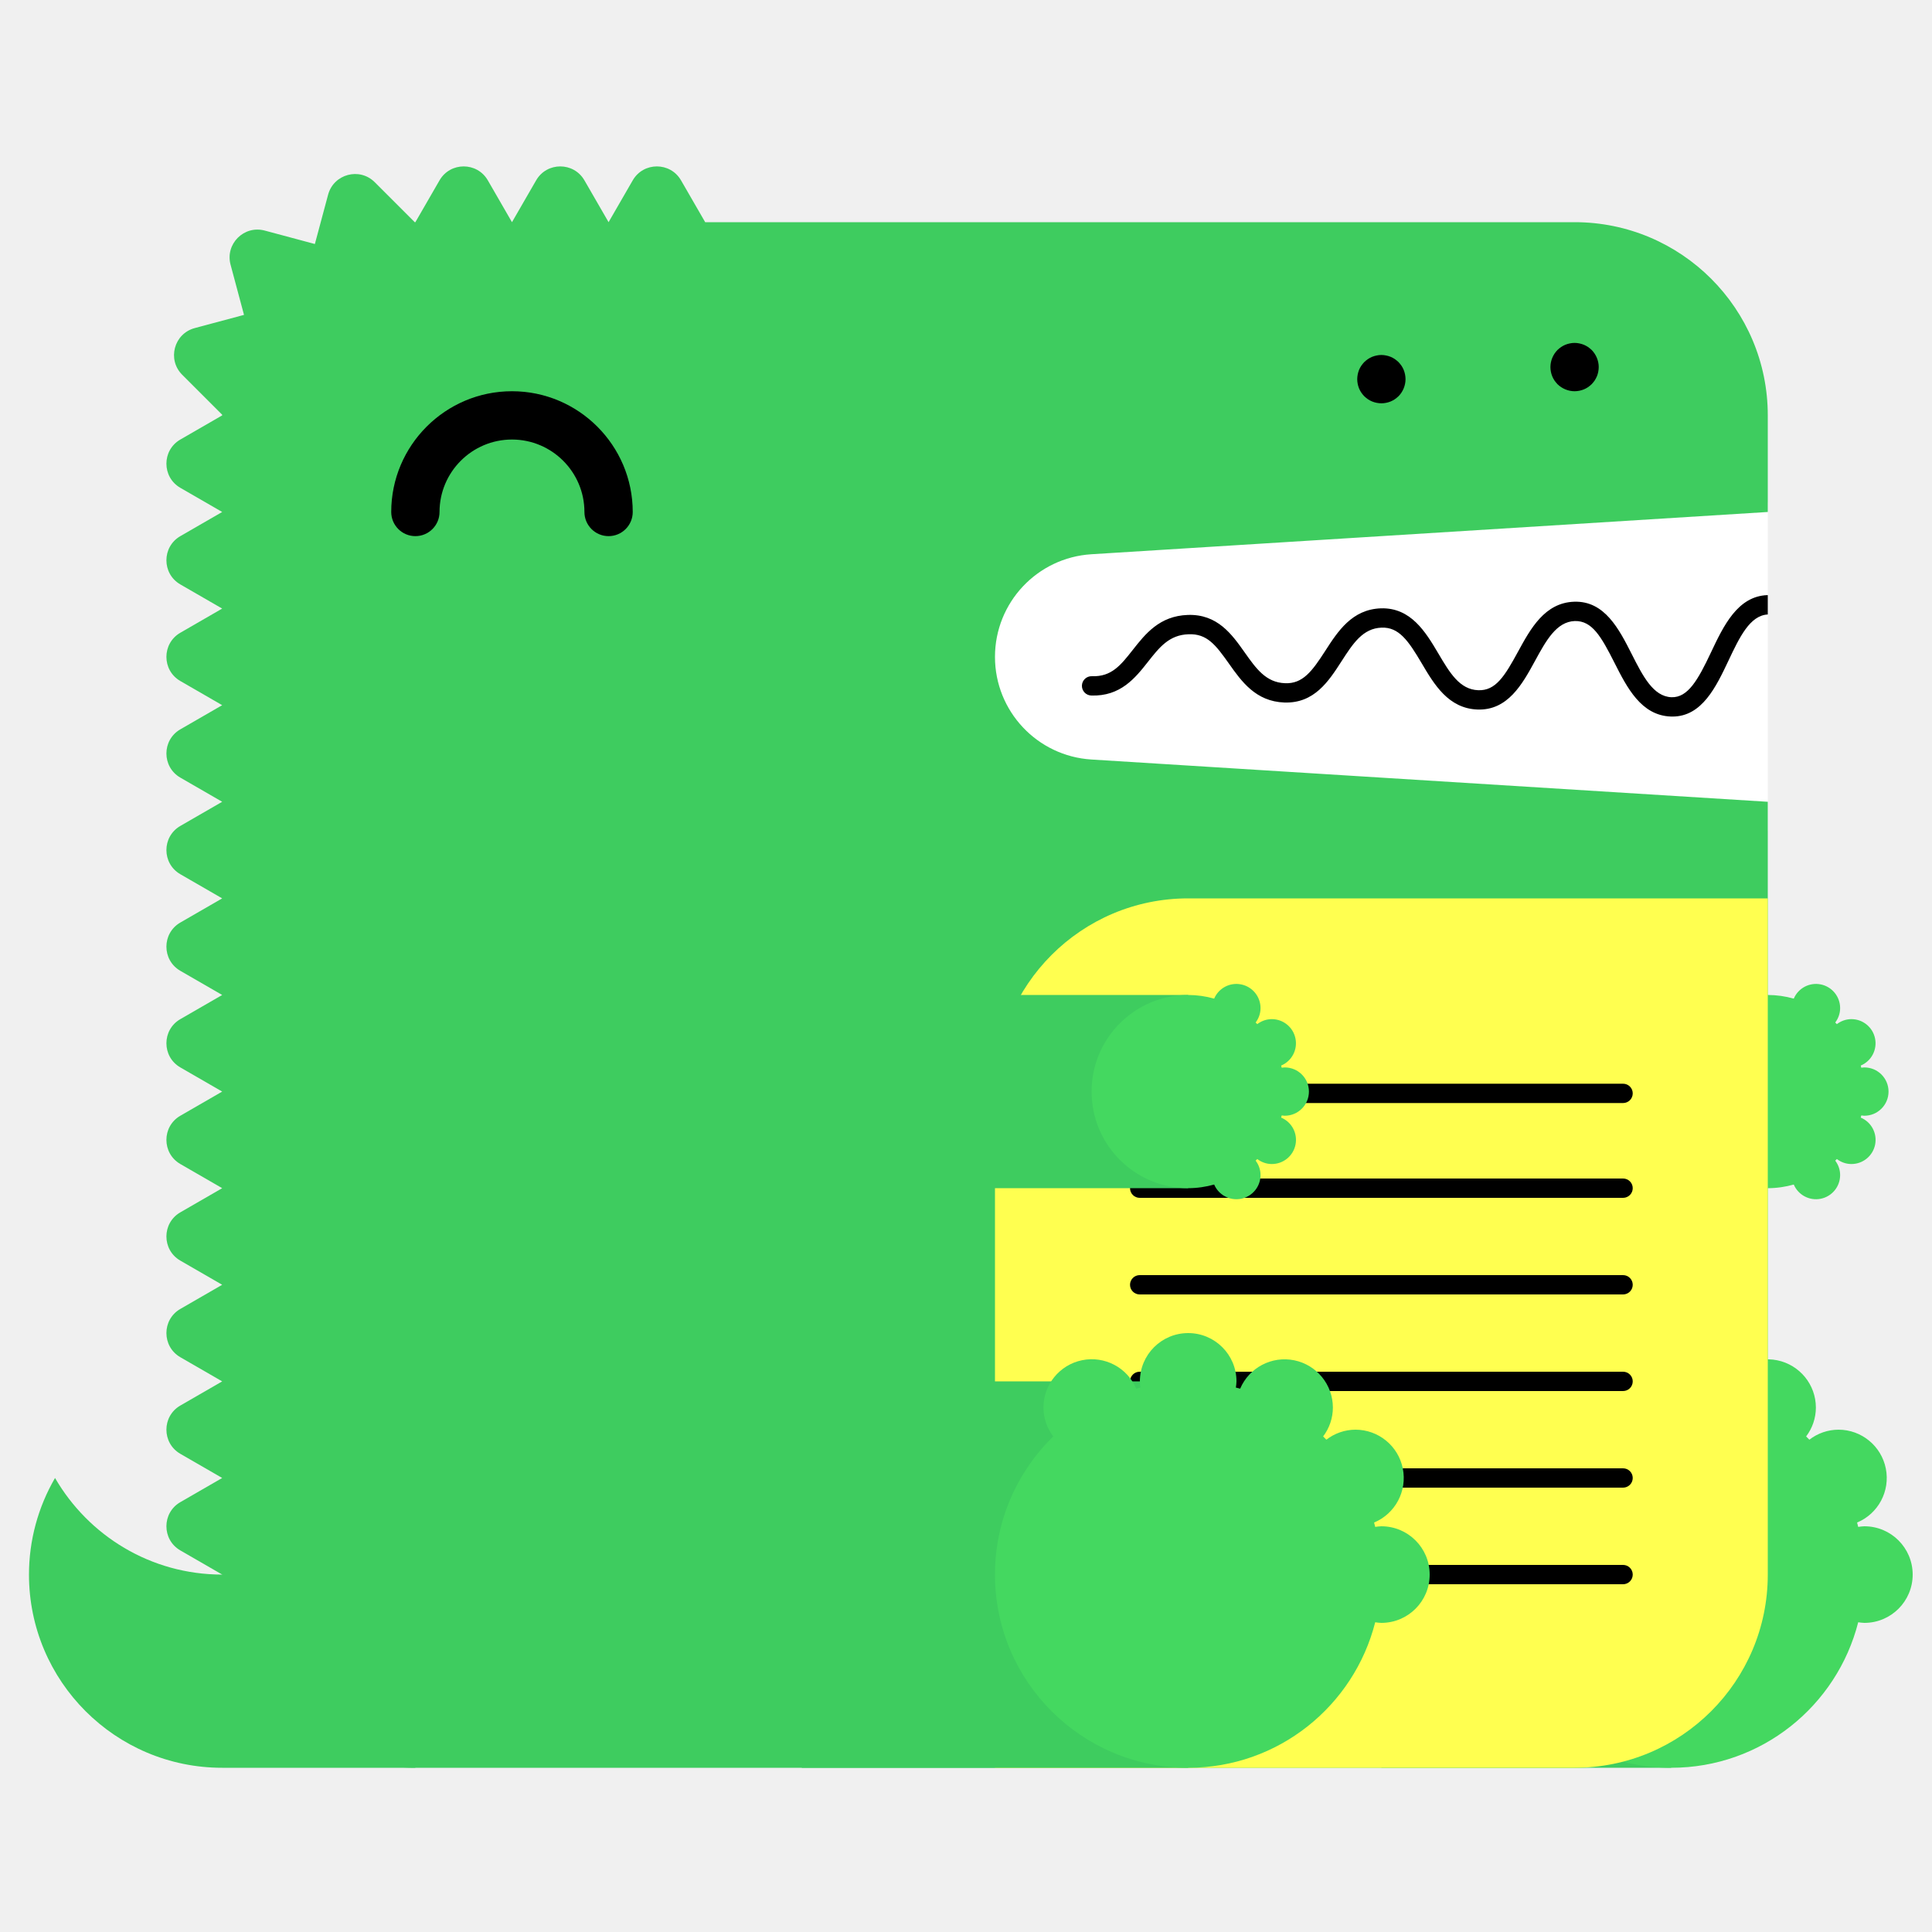
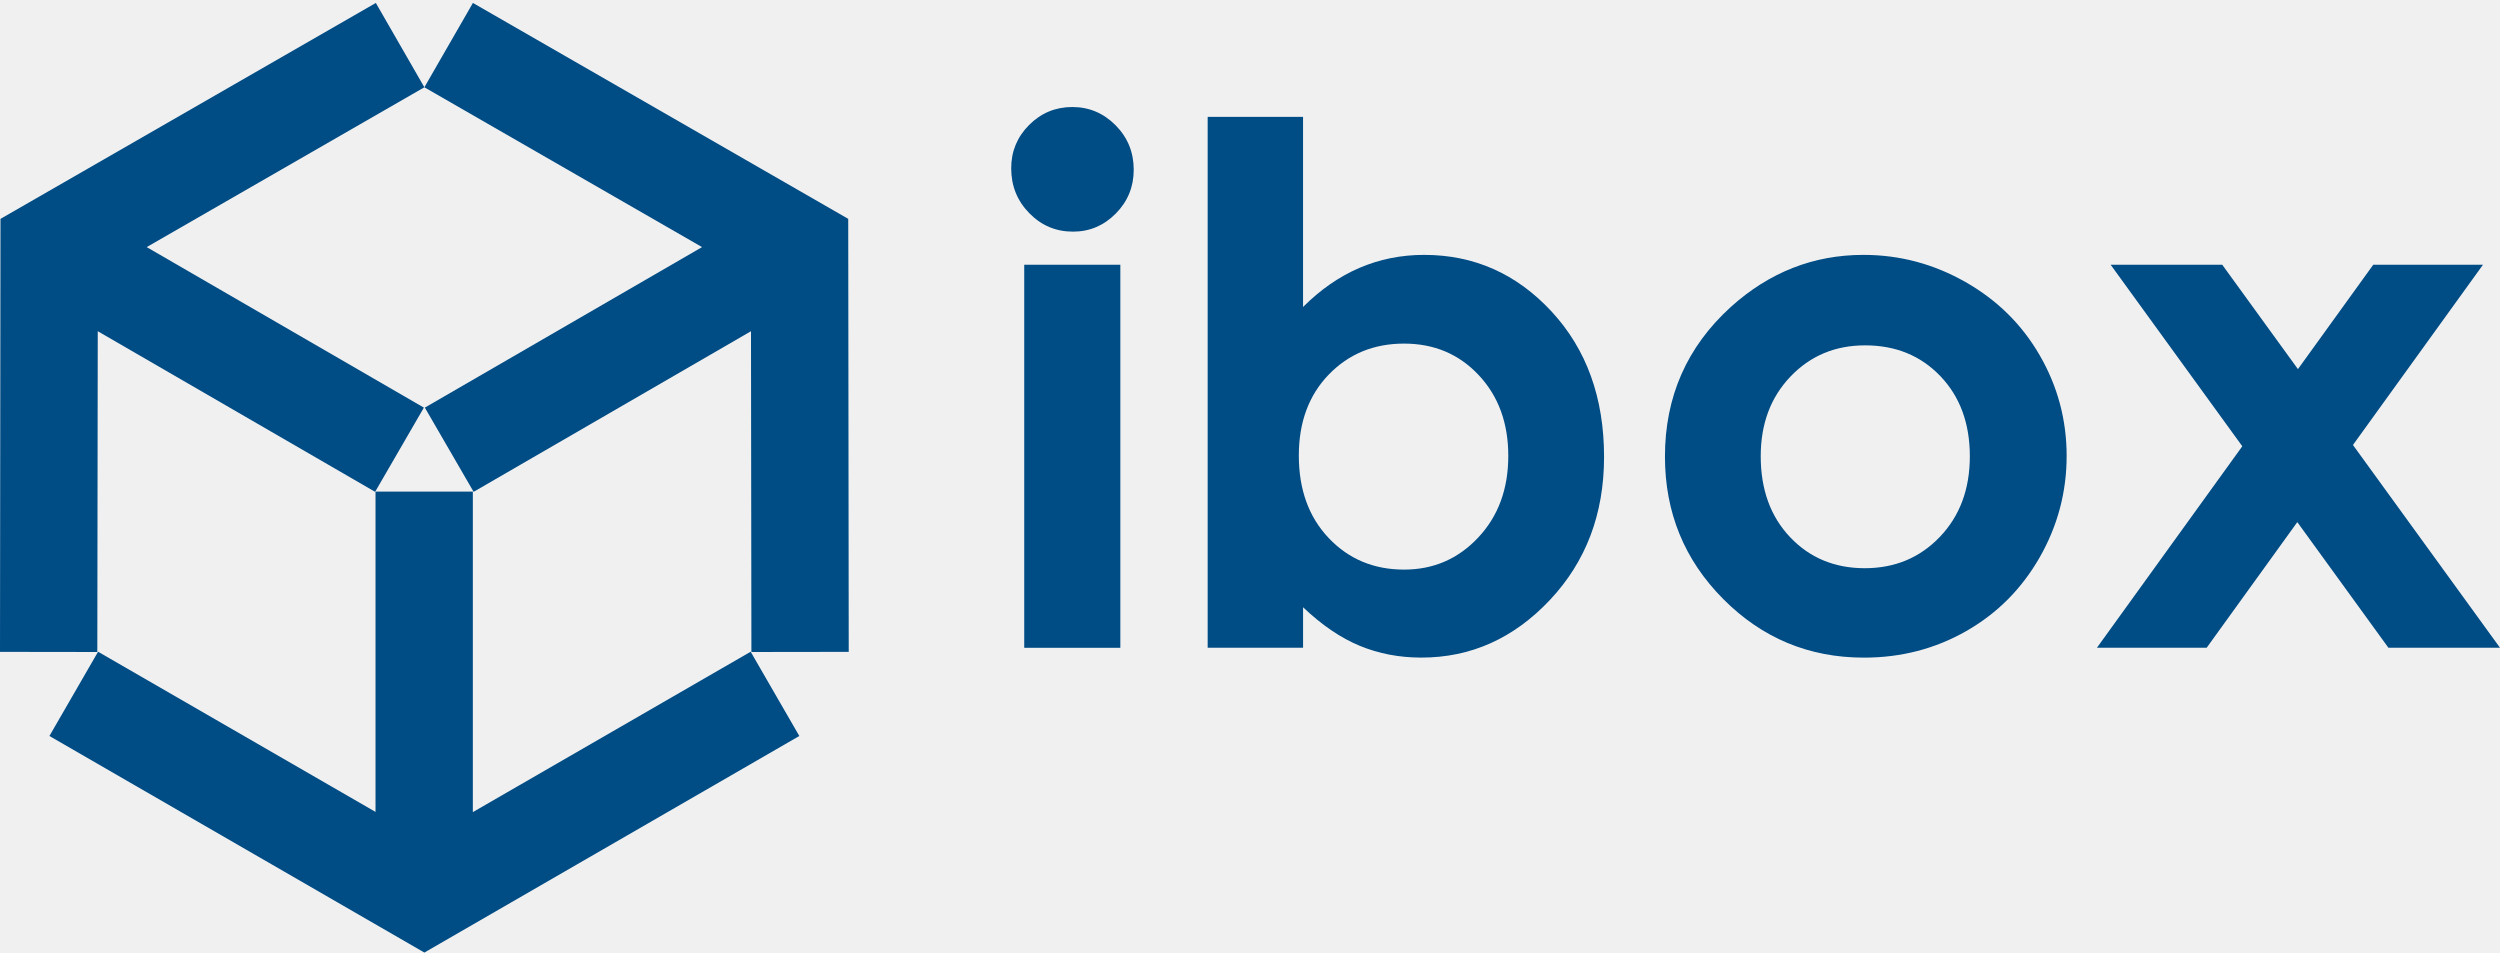
- <svg xmlns="http://www.w3.org/2000/svg" width="200" height="200" viewBox="0 0 200 200">
-   <g fill="none" fill-rule="evenodd">
-     <path fill="#FFF" d="M99 52h84v34H99z" />
-     <path d="M23 163c-7.398 0-13.843-4.027-17.303-10A19.886 19.886 0 0 0 3 163c0 11.046 8.954 20 20 20h20v-20H23z" fill="#3ECC5F" />
-     <path d="M112.98 57.376L183 53V43c0-11.046-8.954-20-20-20H73l-2.5-4.33c-1.112-1.925-3.889-1.925-5 0L63 23l-2.5-4.33c-1.111-1.925-3.889-1.925-5 0L53 23l-2.5-4.33c-1.111-1.925-3.889-1.925-5 0L43 23c-.022 0-.042.003-.065.003l-4.142-4.141c-1.57-1.571-4.252-.853-4.828 1.294l-1.369 5.104-5.192-1.392c-2.148-.575-4.111 1.389-3.535 3.536l1.39 5.193-5.102 1.367c-2.148.576-2.867 3.259-1.296 4.83l4.142 4.142c0 .021-.003.042-.003.064l-4.33 2.5c-1.925 1.111-1.925 3.889 0 5L23 53l-4.33 2.5c-1.925 1.111-1.925 3.889 0 5L23 63l-4.33 2.5c-1.925 1.111-1.925 3.889 0 5L23 73l-4.33 2.5c-1.925 1.111-1.925 3.889 0 5L23 83l-4.33 2.5c-1.925 1.111-1.925 3.889 0 5L23 93l-4.33 2.5c-1.925 1.111-1.925 3.889 0 5L23 103l-4.33 2.5c-1.925 1.111-1.925 3.889 0 5L23 113l-4.33 2.5c-1.925 1.111-1.925 3.889 0 5L23 123l-4.33 2.5c-1.925 1.111-1.925 3.889 0 5L23 133l-4.33 2.5c-1.925 1.111-1.925 3.889 0 5L23 143l-4.33 2.5c-1.925 1.111-1.925 3.889 0 5L23 153l-4.33 2.5c-1.925 1.111-1.925 3.889 0 5L23 163c0 11.046 8.954 20 20 20h120c11.046 0 20-8.954 20-20V83l-70.02-4.376A10.645 10.645 0 0 1 103 68c0-5.621 4.37-10.273 9.98-10.624" fill="#3ECC5F" />
-     <path fill="#3ECC5F" d="M143 183h30v-40h-30z" />
-     <path d="M193 158c-.219 0-.428.037-.639.064-.038-.15-.074-.301-.116-.451A5 5 0 0 0 190.32 148a4.96 4.96 0 0 0-3.016 1.036 26.531 26.531 0 0 0-.335-.336 4.955 4.955 0 0 0 1.011-2.987 5 5 0 0 0-9.599-1.959c-.148-.042-.297-.077-.445-.115.027-.211.064-.42.064-.639a5 5 0 0 0-5-5 5 5 0 0 0-5 5c0 .219.037.428.064.639-.148.038-.297.073-.445.115a4.998 4.998 0 0 0-9.599 1.959c0 1.125.384 2.151 1.011 2.987-3.717 3.632-6.031 8.693-6.031 14.3 0 11.046 8.954 20 20 20 9.339 0 17.16-6.41 19.361-15.064.211.027.42.064.639.064a5 5 0 0 0 5-5 5 5 0 0 0-5-5" fill="#44D860" />
-     <path fill="#3ECC5F" d="M153 123h30v-20h-30z" />
-     <path d="M193 115.5a2.5 2.5 0 1 0 0-5c-.109 0-.214.019-.319.032-.02-.075-.037-.15-.058-.225a2.501 2.501 0 0 0-.963-4.807c-.569 0-1.088.197-1.508.518a6.653 6.653 0 0 0-.168-.168c.314-.417.506-.931.506-1.494a2.5 2.5 0 0 0-4.8-.979A9.987 9.987 0 0 0 183 103c-5.522 0-10 4.478-10 10s4.478 10 10 10c.934 0 1.833-.138 2.69-.377a2.5 2.5 0 0 0 4.8-.979c0-.563-.192-1.077-.506-1.494.057-.055.113-.111.168-.168.42.321.939.518 1.508.518a2.5 2.5 0 0 0 .963-4.807c.021-.074.038-.15.058-.225.105.013.21.032.319.032" fill="#44D860" />
-     <path d="M63 55.5a2.5 2.5 0 0 1-2.5-2.5c0-4.136-3.364-7.5-7.5-7.5s-7.5 3.364-7.5 7.5a2.5 2.5 0 1 1-5 0c0-6.893 5.607-12.5 12.5-12.5S65.5 46.107 65.5 53a2.5 2.5 0 0 1-2.5 2.5" fill="#000" />
-     <path d="M103 183h60c11.046 0 20-8.954 20-20V93h-60c-11.046 0-20 8.954-20 20v70z" fill="#FFFF50" />
-     <path d="M168.02 124h-50.04a1 1 0 1 1 0-2h50.04a1 1 0 1 1 0 2m0 20h-50.04a1 1 0 1 1 0-2h50.04a1 1 0 1 1 0 2m0 20h-50.04a1 1 0 1 1 0-2h50.04a1 1 0 1 1 0 2m0-49.814h-50.04a1 1 0 1 1 0-2h50.04a1 1 0 1 1 0 2m0 19.814h-50.04a1 1 0 1 1 0-2h50.04a1 1 0 1 1 0 2m0 20h-50.04a1 1 0 1 1 0-2h50.04a1 1 0 1 1 0 2M183 61.611c-.012 0-.022-.006-.034-.005-3.09.105-4.552 3.196-5.842 5.923-1.346 2.85-2.387 4.703-4.093 4.647-1.889-.068-2.969-2.202-4.113-4.46-1.314-2.594-2.814-5.536-5.963-5.426-3.046.104-4.513 2.794-5.807 5.167-1.377 2.528-2.314 4.065-4.121 3.994-1.927-.07-2.951-1.805-4.136-3.813-1.321-2.236-2.848-4.75-5.936-4.664-2.994.103-4.465 2.385-5.763 4.4-1.373 2.13-2.335 3.428-4.165 3.351-1.973-.07-2.992-1.51-4.171-3.177-1.324-1.873-2.816-3.993-5.895-3.89-2.928.1-4.399 1.97-5.696 3.618-1.232 1.564-2.194 2.802-4.229 2.724a1 1 0 0 0-.072 2c3.017.101 4.545-1.8 5.872-3.487 1.177-1.496 2.193-2.787 4.193-2.855 1.926-.082 2.829 1.115 4.195 3.045 1.297 1.834 2.769 3.914 5.731 4.021 3.103.104 4.596-2.215 5.918-4.267 1.182-1.834 2.202-3.417 4.15-3.484 1.793-.067 2.769 1.35 4.145 3.681 1.297 2.197 2.766 4.686 5.787 4.796 3.125.108 4.634-2.62 5.949-5.035 1.139-2.088 2.214-4.06 4.119-4.126 1.793-.042 2.728 1.595 4.111 4.33 1.292 2.553 2.757 5.445 5.825 5.556l.169.003c3.064 0 4.518-3.075 5.805-5.794 1.139-2.41 2.217-4.68 4.067-4.773v-2z" fill="#000" />
-     <path fill="#3ECC5F" d="M83 183h40v-40H83z" />
-     <path d="M143 158c-.219 0-.428.037-.639.064-.038-.15-.074-.301-.116-.451A5 5 0 0 0 140.32 148a4.96 4.96 0 0 0-3.016 1.036 26.531 26.531 0 0 0-.335-.336 4.955 4.955 0 0 0 1.011-2.987 5 5 0 0 0-9.599-1.959c-.148-.042-.297-.077-.445-.115.027-.211.064-.42.064-.639a5 5 0 0 0-5-5 5 5 0 0 0-5 5c0 .219.037.428.064.639-.148.038-.297.073-.445.115a4.998 4.998 0 0 0-9.599 1.959c0 1.125.384 2.151 1.011 2.987-3.717 3.632-6.031 8.693-6.031 14.3 0 11.046 8.954 20 20 20 9.339 0 17.16-6.41 19.361-15.064.211.027.42.064.639.064a5 5 0 0 0 5-5 5 5 0 0 0-5-5" fill="#44D860" />
-     <path fill="#3ECC5F" d="M83 123h40v-20H83z" />
-     <path d="M133 115.5a2.5 2.5 0 1 0 0-5c-.109 0-.214.019-.319.032-.02-.075-.037-.15-.058-.225a2.501 2.501 0 0 0-.963-4.807c-.569 0-1.088.197-1.508.518a6.653 6.653 0 0 0-.168-.168c.314-.417.506-.931.506-1.494a2.5 2.5 0 0 0-4.8-.979A9.987 9.987 0 0 0 123 103c-5.522 0-10 4.478-10 10s4.478 10 10 10c.934 0 1.833-.138 2.69-.377a2.5 2.5 0 0 0 4.8-.979c0-.563-.192-1.077-.506-1.494.057-.055.113-.111.168-.168.42.321.939.518 1.508.518a2.5 2.5 0 0 0 .963-4.807c.021-.074.038-.15.058-.225.105.013.21.032.319.032" fill="#44D860" />
-     <path d="M143 41.75c-.16 0-.33-.02-.49-.05a2.52 2.52 0 0 1-.47-.14c-.15-.06-.29-.14-.431-.23-.13-.09-.259-.2-.38-.31-.109-.12-.219-.24-.309-.38s-.17-.28-.231-.43a2.619 2.619 0 0 1-.189-.96c0-.16.02-.33.05-.49.03-.16.08-.31.139-.47.061-.15.141-.29.231-.43.09-.13.2-.26.309-.38.121-.11.25-.22.38-.31.141-.09.281-.17.431-.23.149-.06.31-.11.47-.14.32-.07.65-.07.98 0 .159.03.32.08.47.14.149.06.29.14.43.23.13.09.259.2.38.31.11.12.22.25.31.38.09.14.17.28.23.43.06.16.11.31.14.47.029.16.05.33.05.49 0 .66-.271 1.31-.73 1.77-.121.11-.25.22-.38.31-.14.09-.281.17-.43.23a2.565 2.565 0 0 1-.96.19m20-1.25c-.66 0-1.3-.27-1.771-.73a3.802 3.802 0 0 1-.309-.38c-.09-.14-.17-.28-.231-.43a2.619 2.619 0 0 1-.189-.96c0-.66.27-1.3.729-1.77.121-.11.25-.22.38-.31.141-.09.281-.17.431-.23.149-.06.31-.11.47-.14.32-.07.66-.07.98 0 .159.03.32.08.47.14.149.06.29.14.43.23.13.09.259.2.38.31.459.47.73 1.11.73 1.77 0 .16-.021.33-.05.49-.03.16-.08.32-.14.47-.07.15-.14.29-.23.43-.09.13-.2.26-.31.38-.121.11-.25.22-.38.31-.14.09-.281.17-.43.23a2.565 2.565 0 0 1-.96.19" fill="#000" />
+ <svg xmlns="http://www.w3.org/2000/svg" version="1.1" x="0px" y="0px" viewBox="0 0 1308.37 498.52" style="enable-background:new 0 0 1308.37 498.52;" xml:space="preserve">
+   <style type="text/css">
+ 	.st0{display:none;}
+ 	.st1{fill:#004C85;}
+ 	.st2{display:inline;fill:#FFFFFF;}
+ 	.st3{display:inline;}
+ 	.st4{fill:#FFFFFF;}
+ </style>
+   <g id="Слой_1" class="st0">
+     <rect x="-383.52" y="-234.14" class="st1" width="2000" height="1000" />
+     <polygon class="st2" points="418.32,385.18 392.85,341.08 247.46,425.02 247.46,257.27 196.53,257.27 196.53,424.91 51.33,341.08    25.86,385.18 222.09,498.52  " />
+     <polygon class="st2" points="0,341.15 50.93,341.22 51.16,173.34 196.31,257.4 221.84,213.33 76.77,129.32 222.09,45.68    196.69,1.54 0.26,114.54  " />
+     <polygon class="st2" points="444.18,341.15 393.25,341.22 393.03,173.34 247.87,257.4 222.34,213.33 367.41,129.32 222.09,45.68    247.5,1.54 443.92,114.54  " />
+     <g class="st3">
+       <path class="st4" d="M561.18,56.01c8.82,0,16.38,3.2,22.69,9.58c6.31,6.39,9.46,14.13,9.46,23.21c0,8.97-3.12,16.61-9.37,22.94    c-6.25,6.33-13.72,9.49-22.41,9.49c-8.94,0-16.57-3.22-22.88-9.67c-6.31-6.45-9.46-14.28-9.46-23.49c0-8.84,3.12-16.4,9.37-22.66    S552.36,56.01,561.18,56.01z M536.03,138.55h50.3v200.46h-50.3V138.55z" />
+       <path class="st4" d="M681.95,61.17v99.49c9.09-9.09,18.91-15.91,29.48-20.45c10.56-4.54,21.86-6.82,33.9-6.82    c26.16,0,48.39,9.89,66.7,29.66c18.3,19.78,27.45,45.14,27.45,76.09c0,29.85-9.46,54.81-28.37,74.89    c-18.92,20.08-41.33,30.12-67.25,30.12c-11.55,0-22.29-2.06-32.24-6.17c-9.95-4.11-19.84-10.84-29.66-20.17v21.19h-49.93V61.17    H681.95z M734.83,179.82c-15.85,0-28.99,5.41-39.43,16.21c-10.44,10.81-15.66,24.94-15.66,42.38c0,17.81,5.22,32.21,15.66,43.2    c10.44,10.99,23.58,16.49,39.43,16.49c15.35,0,28.28-5.59,38.78-16.77c10.5-11.17,15.75-25.42,15.75-42.74    c0-17.19-5.16-31.29-15.48-42.28C763.57,185.32,750.55,179.82,734.83,179.82z" />
+       <path class="st4" d="M975.26,133.39c18.91,0,36.69,4.73,53.34,14.19c16.64,9.46,29.63,22.29,38.97,38.51    c9.33,16.21,14,33.72,14,52.51c0,18.92-4.7,36.6-14.09,53.06c-9.4,16.46-22.2,29.33-38.42,38.6    c-16.21,9.27-34.08,13.91-53.61,13.91c-28.74,0-53.28-10.23-73.61-30.68c-20.33-20.45-30.49-45.29-30.49-74.53    c0-31.32,11.48-57.42,34.45-78.3C925.95,142.48,949.1,133.39,975.26,133.39z M976.09,180.74c-15.63,0-28.64,5.44-39.03,16.31    c-10.4,10.87-15.59,24.78-15.59,41.73c0,17.44,5.14,31.57,15.41,42.38c10.27,10.81,23.28,16.21,39.03,16.21    c15.75,0,28.85-5.46,39.31-16.4c10.46-10.93,15.69-24.99,15.69-42.19c0-17.19-5.14-31.17-15.41-41.92    C1005.22,186.12,992.09,180.74,976.09,180.74z" />
+       <path class="st4" d="M1104.6,138.55h58.4l39.62,54.63l39.42-54.63h57.42l-68.05,94.33l76.96,106.12h-58.4l-47.68-65.75    l-47.44,65.75h-57.43l76.08-105.45L1104.6,138.55z" />
+     </g>
+   </g>
+   <g id="Слой_1__x28_копия_x29_">
+     <polygon class="st1" points="418.32,385.18 392.85,341.08 247.46,425.02 247.46,257.27 196.53,257.27 196.53,424.91 51.33,341.08    25.86,385.18 222.09,498.52  " />
+     <polygon class="st1" points="0,341.15 50.93,341.22 51.16,173.34 196.31,257.4 221.84,213.33 76.77,129.32 222.09,45.68    196.69,1.54 0.26,114.54  " />
+     <polygon class="st1" points="444.18,341.15 393.25,341.22 393.03,173.34 247.87,257.4 222.34,213.33 367.41,129.32 222.09,45.68    247.5,1.54 443.92,114.54  " />
+     <g>
+       <path class="st1" d="M561.18,56.01c8.82,0,16.38,3.2,22.69,9.58c6.31,6.39,9.46,14.13,9.46,23.21c0,8.97-3.12,16.61-9.37,22.94    c-6.25,6.33-13.72,9.49-22.41,9.49c-8.94,0-16.57-3.22-22.88-9.67c-6.31-6.45-9.46-14.28-9.46-23.49c0-8.84,3.12-16.4,9.37-22.66    S552.36,56.01,561.18,56.01z M536.03,138.55h50.3v200.46h-50.3V138.55z" />
+       <path class="st1" d="M681.95,61.17v99.49c9.09-9.09,18.91-15.91,29.48-20.45c10.56-4.54,21.86-6.82,33.9-6.82    c26.16,0,48.39,9.89,66.7,29.66c18.3,19.78,27.45,45.14,27.45,76.09c0,29.85-9.46,54.81-28.37,74.89    c-18.92,20.08-41.33,30.12-67.25,30.12c-11.55,0-22.29-2.06-32.24-6.17c-9.95-4.11-19.84-10.84-29.66-20.17v21.19h-49.93V61.17    H681.95z M734.83,179.82c-15.85,0-28.99,5.41-39.43,16.21c-10.44,10.81-15.66,24.94-15.66,42.38c0,17.81,5.22,32.21,15.66,43.2    c10.44,10.99,23.58,16.49,39.43,16.49c15.35,0,28.28-5.59,38.78-16.77c10.5-11.17,15.75-25.42,15.75-42.74    c0-17.19-5.16-31.29-15.48-42.28C763.57,185.32,750.55,179.82,734.83,179.82z" />
+       <path class="st1" d="M975.26,133.39c18.91,0,36.69,4.73,53.34,14.19c16.64,9.46,29.63,22.29,38.97,38.51    c9.33,16.21,14,33.72,14,52.51c0,18.92-4.7,36.6-14.09,53.06c-9.4,16.46-22.2,29.33-38.42,38.6    c-16.21,9.27-34.08,13.91-53.61,13.91c-28.74,0-53.28-10.23-73.61-30.68c-20.33-20.45-30.49-45.29-30.49-74.53    c0-31.32,11.48-57.42,34.45-78.3C925.95,142.48,949.1,133.39,975.26,133.39z M976.09,180.74c-15.63,0-28.64,5.44-39.03,16.31    c-10.4,10.87-15.59,24.78-15.59,41.73c0,17.44,5.14,31.57,15.41,42.38c10.27,10.81,23.28,16.21,39.03,16.21    c15.75,0,28.85-5.46,39.31-16.4c10.46-10.93,15.69-24.99,15.69-42.19c0-17.19-5.14-31.17-15.41-41.92    C1005.22,186.12,992.09,180.74,976.09,180.74z" />
+       <path class="st1" d="M1104.6,138.55h58.4l39.62,54.63l39.42-54.63h57.42l-68.05,94.33l76.96,106.12h-58.4l-47.68-65.75    l-47.44,65.75h-57.43l76.08-105.45L1104.6,138.55z" />
+     </g>
  </g>
</svg>
